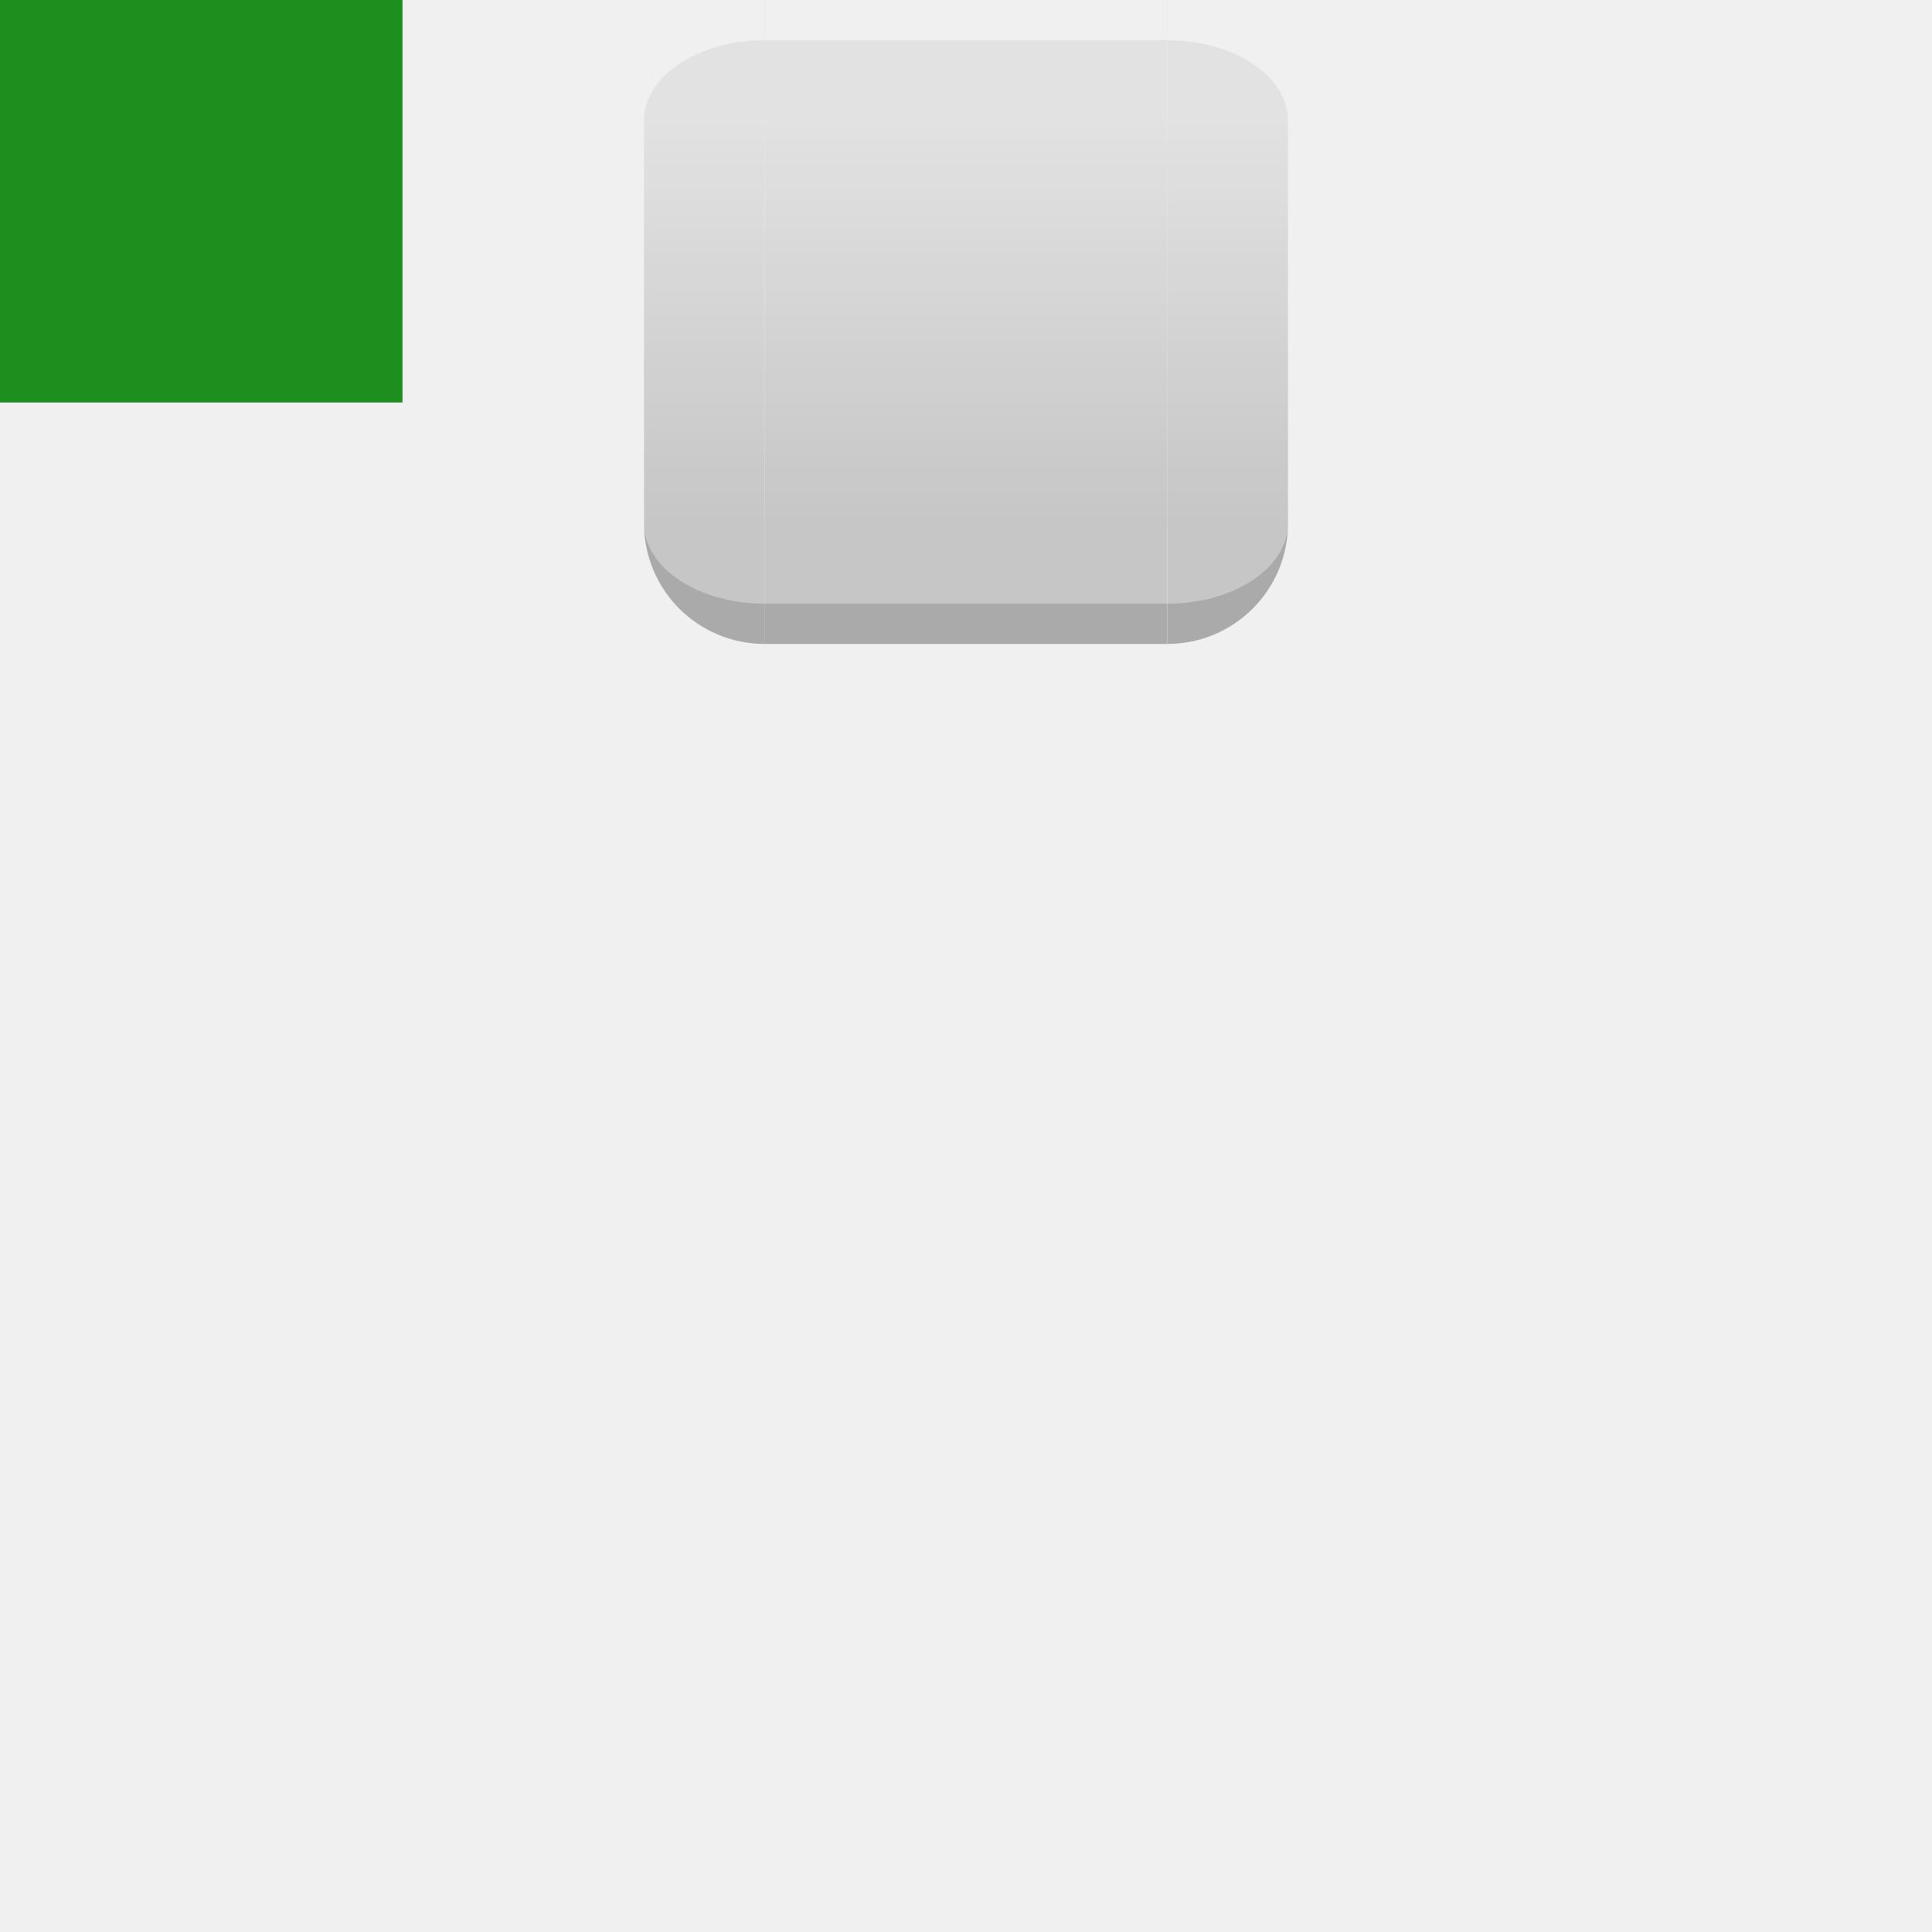
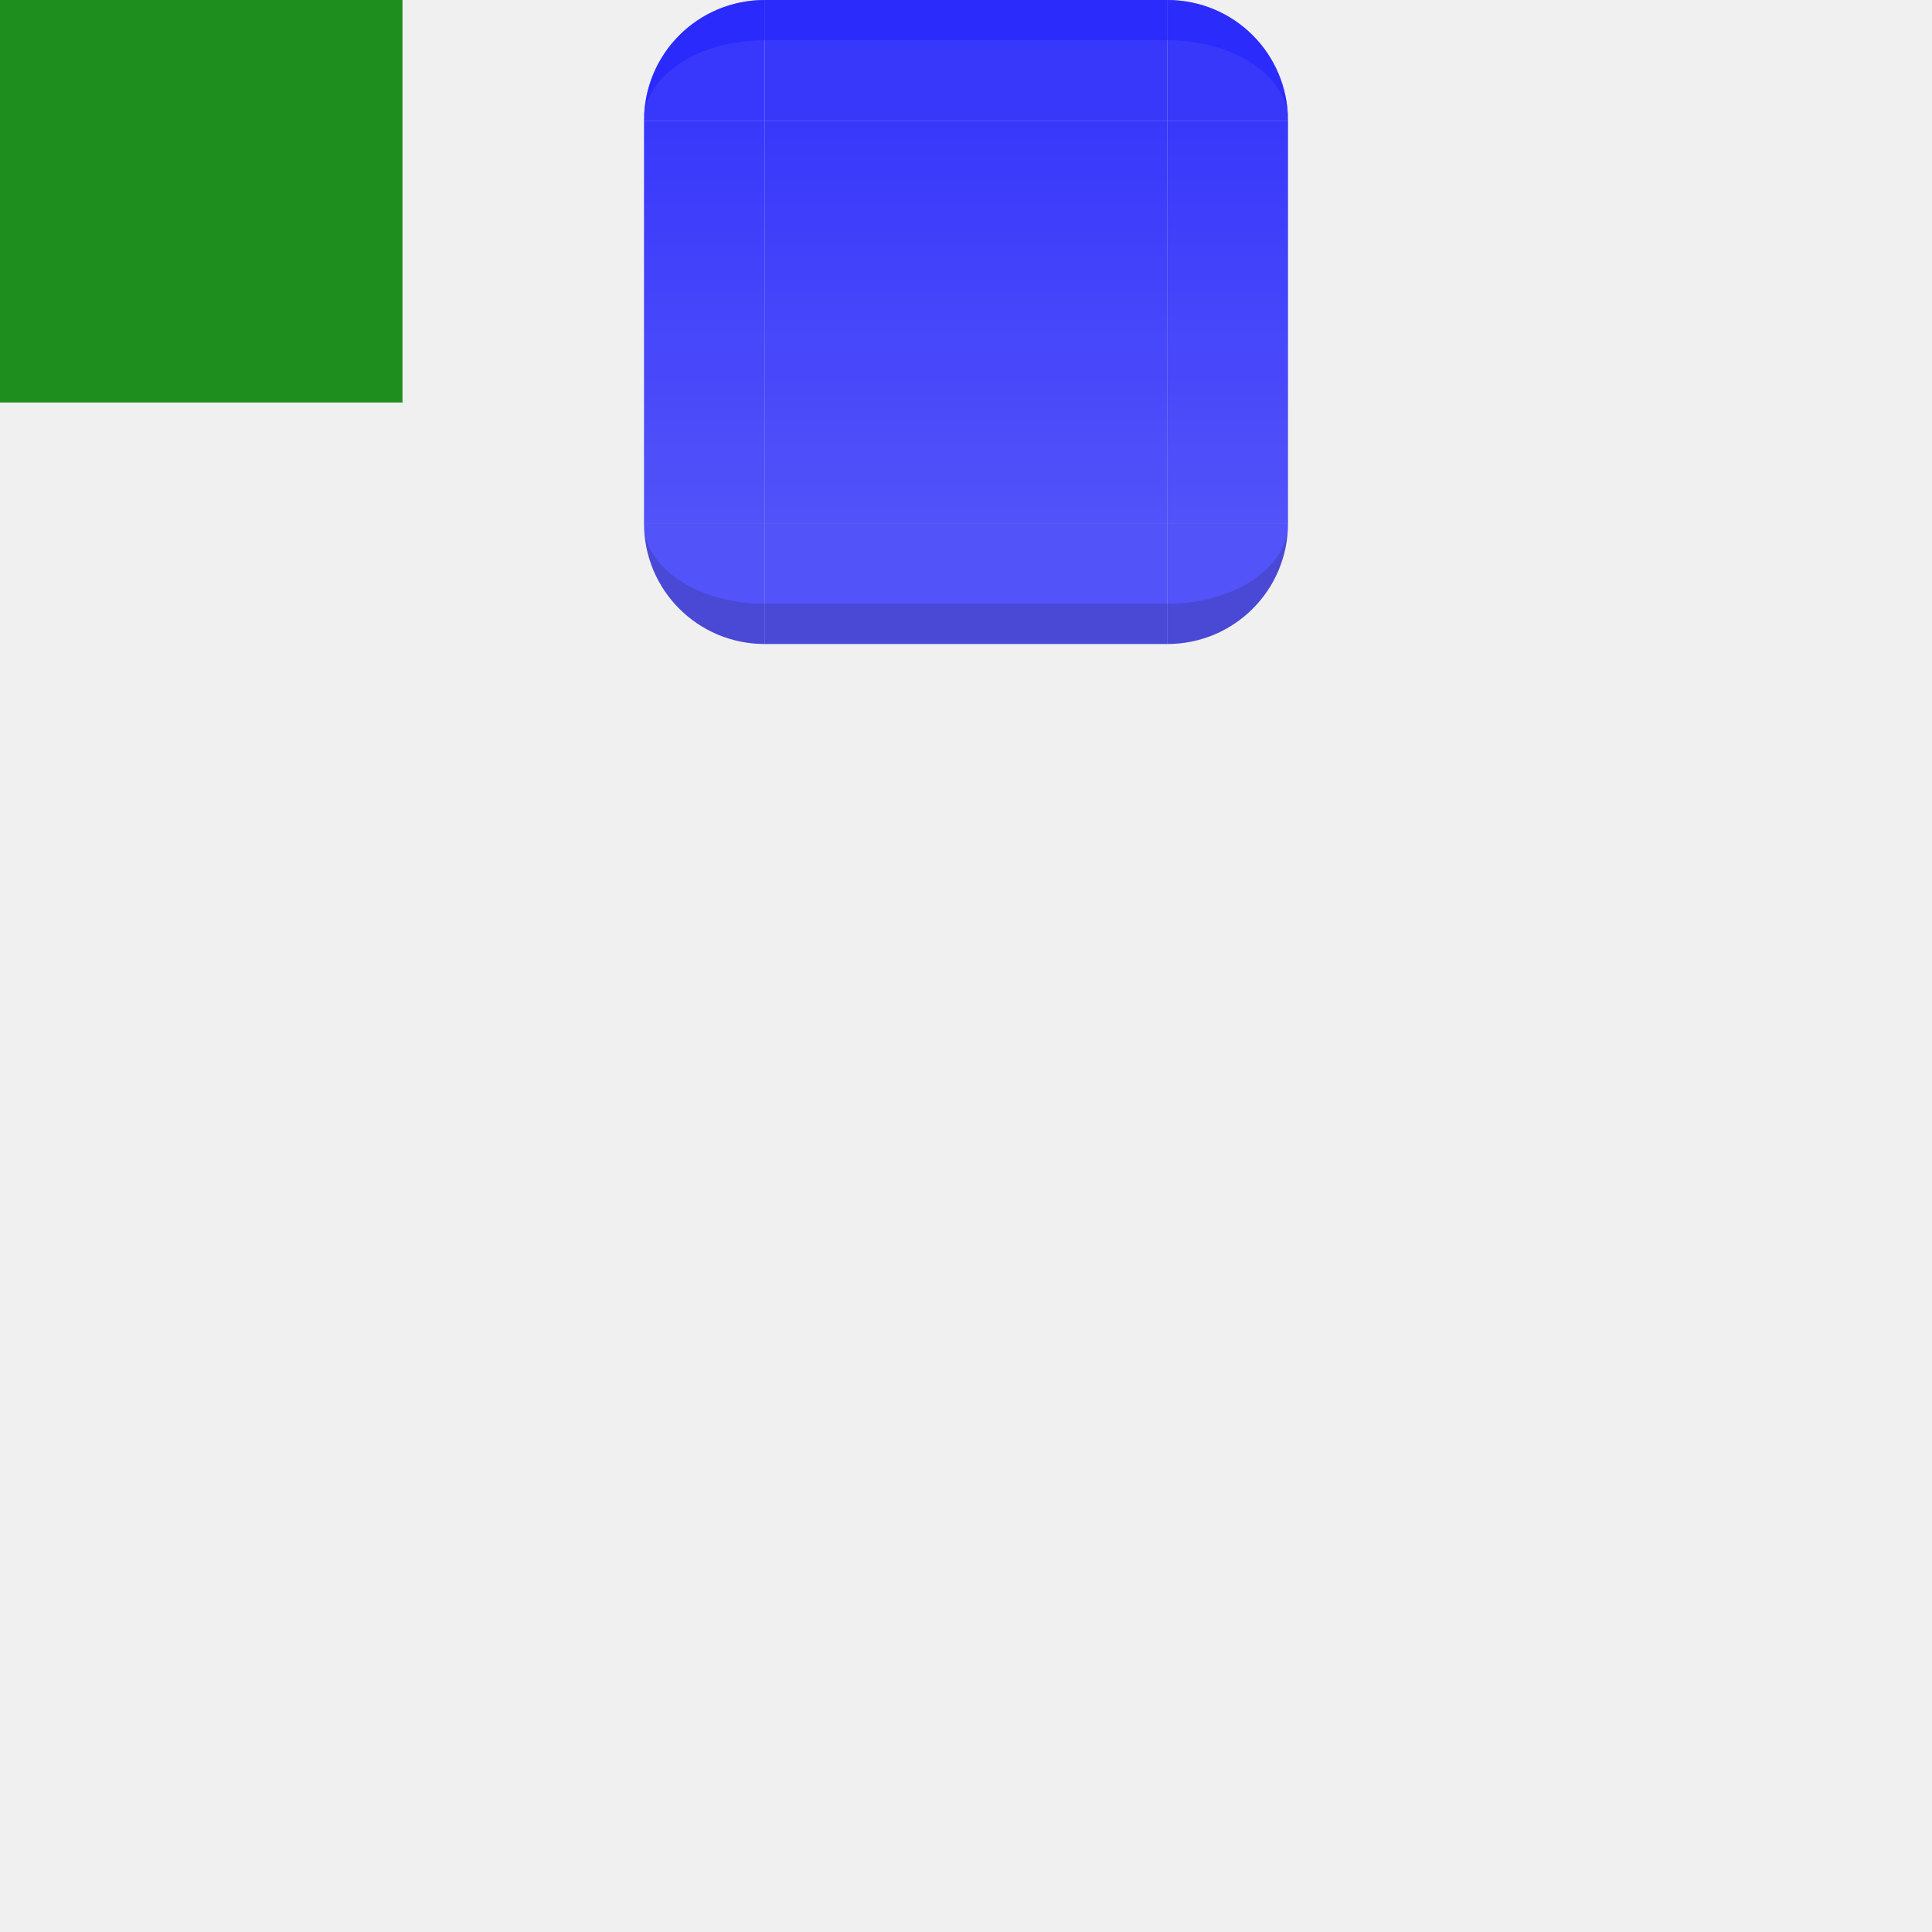
<svg xmlns="http://www.w3.org/2000/svg" xmlns:xlink="http://www.w3.org/1999/xlink" id="svg2" height="48" width="48" version="1.1">
  <defs id="defs4">
-     <style id="current-color-scheme" type="text/css">.ColorScheme-Text {
-         color:#31363b;
-       }
-       .ColorScheme-Background{
-         color:#eff0f1;
-       }
-       .ColorScheme-ViewText {
-         color:#31363b;
-       }
-       .ColorScheme-ViewBackground{
-         color:#fcfcfc;
-       }
-       .ColorScheme-ViewHover {
-         color:#3daee9;
-       }
-       .ColorScheme-ViewFocus{
-         color:#3daee9;
-       }
-       .ColorScheme-ButtonText {
-         color:#31363b;
-       }
-       .ColorScheme-ButtonBackground{
-         color:#eff0f1;
-       }
-       .ColorScheme-ButtonHover {
-         color:#3daee9;
-       }
-       .ColorScheme-ButtonFocus{
-         color:#3daee9;
-       }</style>
-     <linearGradient id="linearGradient4938">
-       <stop id="stop4940" style="stop-color:#c0c0c0" offset="0" />
-       <stop id="stop4942" style="stop-color:#e0e0e0" offset="1" />
-     </linearGradient>
-     <linearGradient id="linearGradient4309" x1="-50.6" xlink:href="#linearGradient4938" gradientUnits="userSpaceOnUse" y1="61" gradientTransform="matrix(.29412 0 0 1 39.88 -48)" x2="-50.6" y2="51" />
-     <linearGradient id="linearGradient4312" x1="-36" xlink:href="#linearGradient4938" gradientUnits="userSpaceOnUse" y1="61" gradientTransform="translate(66,-48)" x2="-36" y2="51" />
-     <linearGradient id="linearGradient4315" x1="-72" xlink:href="#linearGradient4938" gradientUnits="userSpaceOnUse" y1="61" gradientTransform="translate(90,-48)" x2="-72" y2="51" />
+     <style id="current-color-scheme" type="text/css">
+ 			.ColorScheme-Text { color:#0000FF; }
+ 		</style>
+     <g class="ColorScheme-Text">
+       <linearGradient id="linearGradient3224" x1="25" xlink:href="#linearGradient4631" gradientUnits="userSpaceOnUse" y1="17" gradientTransform="matrix(0.068182,0,0,1,46.795,-4.1507e-6)" x2="25" y2="3" />
+       <linearGradient id="linearGradient4631">
+         <stop id="stop4940-9" style="stop-color:currentColor;stop-opacity:.75" offset="0" />
+         <stop id="stop4942-4" style="stop-color:currentColor;stop-opacity:.875" offset="1" />
+       </linearGradient>
+       <linearGradient id="linearGradient3226" x1="25" xlink:href="#linearGradient4631" gradientUnits="userSpaceOnUse" y1="17" gradientTransform="matrix(0.068182,0,0,1,-0.20455,-4.1507e-6)" x2="25" y2="3" />
+       <linearGradient id="linearGradient3228" x1="25" xlink:href="#linearGradient4631" gradientUnits="userSpaceOnUse" y1="17" gradientTransform="matrix(.22727 0 0 .71429 18.318 .85714)" x2="25" y2="3" />
+     </g>
  </defs>
  <rect id="hint-stretch-borders" style="opacity:.875;fill:#008000" height="10" width="10" y="-4.8828e-7" x="0" />
-   <rect id="north-active-tab-left" style="opacity:.875;fill:url(#linearGradient4315)" height="10" width="3" y="3" x="16" />
-   <rect id="north-active-tab-right" style="opacity:.875;fill:url(#linearGradient4312)" height="10" width="3" y="3" x="29" />
-   <rect id="north-active-tab-center" style="opacity:.875;fill:url(#linearGradient4309)" height="10" width="10" y="3" x="19" />
-   <g id="north-active-tab-top" style="opacity:.875" transform="matrix(.29412 0 0 1 81.35 -41)">
-     <rect id="rect3067" style="opacity:1;fill:#e0e0e0" transform="scale(1,-1)" height="3" width="34" y="-44" x="-212" />
-     <rect id="rect3069" style="opacity:.5;fill:#ffffff" transform="translate(-141,-7)" height="1" width="34" y="48" x="-71" />
+   <g id="north-active" class="ColorScheme-Text">
+     <g id="north-active-tab-topleft" style="opacity:.875" transform="translate(16)">
+       <path style="fill-opacity:.878;fill:currentColor" d="m3 0c-1.662 0-3 1.338-3 3h3v-3z" />
+       <path style="opacity:.5;fill:currentColor" d="m3 0c-1.662 0-3 1.338-3 3 0-1.108 1.338-2 3-2v-1z" />
+     </g>
+     <rect id="north-active-tab-center" style="opacity:.875;fill:url(#linearGradient3228)" height="10" width="10" y="3" x="19" />
+     <g id="north-active-tab-topright" style="opacity:.875" transform="translate(-18)">
+       <path style="fill-opacity:.875;fill:currentColor" d="m47 0c1.662 0 3 1.338 3 3h-3v-3z" />
+       <path style="opacity:.5;fill:currentColor" d="m47 0v1c1.662 0 3 .892 3 2 0-1.662-1.338-3-3-3z" />
+     </g>
+     <g id="north-active-tab-bottomleft" style="opacity:.875" transform="translate(16,-4)">
+       <path style="fill-opacity:.75;fill:currentColor" d="m3 20c-1.662 0-3-1.338-3-3h3v3z" />
+       <path style="opacity:.165;fill:#000000" d="m3 20c-1.662 0-3-1.338-3-3 0 1.108 1.338 2 3 2v1z" />
+     </g>
+     <g id="north-active-tab-bottomright" style="opacity:.875" transform="translate(-18,-4)">
+       <path style="fill-opacity:.75;fill:currentColor" d="m47 20c1.662 0 3-1.338 3-3h-3v3z" />
+       <path style="opacity:.165;fill:#000000" d="m47 20v-1c1.662 0 3-.892 3-2 0 1.662-1.338 3-3 3z" />
+     </g>
+     <g id="north-active-tab-top" style="opacity:.875" transform="matrix(.22727 0 0 1 18.318 0)">
+       <rect style="fill-opacity:.875;fill:currentColor" transform="rotate(90)" height="44" width="3" y="-47" x="0" />
+       <path style="opacity:.5;fill:currentColor" d="m3 0v1h44v-1h-44z" />
+     </g>
+     <g id="north-active-tab-left" transform="matrix(1 0 0 .71429 16 .85714)">
+       <rect style="opacity:.875;fill:url(#linearGradient3226)" height="14" width="3" y="3" x="-1.7881e-7" />
+     </g>
+     <g id="north-active-tab-bottom" style="opacity:.875" transform="matrix(.22727 0 0 1 18.318 -4)">
+       <rect style="fill-opacity:.75;fill:currentColor" transform="matrix(0,-1,-1,0,0,0)" height="44" width="3" y="-47" x="-20" />
+       <path style="opacity:0.165;fill:#000000" d="m3 20v-1h44v1h-44z" />
+     </g>
+     <g id="north-active-tab-right" transform="matrix(1 0 0 .71429 -18 .85714)">
+       <rect style="opacity:.875;fill:url(#linearGradient3224)" height="14" width="3" y="3" x="47" />
+     </g>
  </g>
-   <g id="north-active-tab-topleft" style="opacity:.875" transform="translate(231,-41)">
-     <path id="path3073" style="opacity:1;fill:#e0e0e0" d="m-215 44c0-1.662 1.338-3 3-3v3h-3z" />
-     <path id="path3075" style="opacity:.5;fill:#ffffff" d="m-212 41c-1.662 0-3 1.338-3 3 0-1.108 1.338-2 3-2v-1z" />
+   <g id="west-active" style="opacity:0" transform="translate(-16,16)" class="ColorScheme-Text">
+     <g id="west-active-tab-topleft" style="opacity:.875" transform="translate(16)">
+       <path style="fill-opacity:.875;fill:currentColor" d="m3 0c-1.662 0-3 1.338-3 3h3v-3z" />
+       <path style="opacity:.5;fill:currentColor" d="m3 0c-1.662 0-3 1.338-3 3 0-1.108 1.338-2 3-2v-1z" />
+     </g>
+     <rect id="west-active-tab-center" style="opacity:.875;fill:url(#linearGradient3228)" height="10" width="10" y="3" x="19" />
+     <g id="west-active-tab-topright" style="opacity:.875" transform="translate(-18)">
+       <path style="fill-opacity:.878;fill:currentColor" d="m47 0c1.662 0 3 1.338 3 3h-3v-3z" />
+       <path style="opacity:.5;fill:currentColor" d="m47 0v1c1.662 0 3 .892 3 2 0-1.662-1.338-3-3-3z" />
+     </g>
+     <g id="west-active-tab-bottomleft" style="opacity:.875" transform="translate(16,-4)">
+       <path style="fill-opacity:.75;fill:currentColor" d="m3 20c-1.662 0-3-1.338-3-3h3v3z" />
+       <path style="opacity:.165;fill:#000000" d="m3 20c-1.662 0-3-1.338-3-3 0 1.108 1.338 2 3 2v1z" />
+     </g>
+     <g id="west-active-tab-bottomright" style="opacity:.875" transform="translate(-18,-4)" class="ColorScheme-Text">
+       <path style="fill-opacity:.75;fill:currentColor" d="m47 20c1.662 0 3-1.338 3-3h-3v3z" />
+       <path style="opacity:.165;fill:#000000" d="m47 20v-1c1.662 0 3-.892 3-2 0 1.662-1.338 3-3 3z" />
+     </g>
+     <g id="west-active-tab-top" style="opacity:.875" transform="matrix(.22727 0 0 1 18.318 0)" class="ColorScheme-Text">
+       <rect style="fill-opacity:.878;fill:currentColor" transform="rotate(90)" height="44" width="3" y="-47" x="0" />
+       <path style="opacity:.5;fill:currentColor" d="m3 0v1h44v-1h-44z" />
+     </g>
+     <g id="west-active-tab-left" transform="matrix(1 0 0 .71429 16 .85714)">
+       <rect style="opacity:.875;fill:url(#linearGradient3226)" height="14" width="3" y="3" x="-1.7881e-7" />
+     </g>
+     <g id="west-active-tab-bottom" style="opacity:.875" transform="matrix(.22727 0 0 1 18.318 -4)" class="ColorScheme-Text">
+       <rect style="fill-opacity:.75;fill:currentColor" transform="matrix(0,-1,-1,0,0,0)" height="44" width="3" y="-47" x="-20" />
+       <path style="opacity:0.165;fill:#000000" d="m3 20v-1h44v1h-44z" />
+     </g>
+     <g id="west-active-tab-right" transform="matrix(1 0 0 .71429 -18 .85714)">
+       <rect style="opacity:.875;fill:url(#linearGradient3224)" height="14" width="3" y="3" x="47" />
+     </g>
  </g>
-   <g id="north-active-tab-topright" style="opacity:.875" transform="translate(207,-41)">
-     <path id="path3079" style="opacity:1;fill:#e0e0e0" d="m-175 44c0-1.662-1.338-3-3-3v3h3z" />
-     <path id="path3081" style="opacity:.5;fill:#ffffff" d="m-178 41c1.662 0 3 1.338 3 3 0-1.108-1.338-2-3-2v-1z" />
+   <g id="east-active" style="opacity:0" transform="translate(16,16)" class="ColorScheme-Text">
+     <g id="east-active-tab-topleft" style="opacity:.875" transform="translate(16)" class="ColorScheme-Text">
+       <path style="fill-opacity:.875;fill:currentColor" d="m3 0c-1.662 0-3 1.338-3 3h3v-3z" />
+       <path style="opacity:.5;fill:currentColor" d="m3 0c-1.662 0-3 1.338-3 3 0-1.108 1.338-2 3-2v-1z" />
+     </g>
+     <rect id="east-active-tab-center" style="opacity:.875;fill:url(#linearGradient3228)" height="10" width="10" y="3" x="19" />
+     <g id="east-active-tab-topright" style="opacity:.875" transform="translate(-18)" class="ColorScheme-Text">
+       <path style="fill-opacity:.875;fill:currentColor" d="m47 0c1.662 0 3 1.338 3 3h-3v-3z" />
+       <path style="opacity:.5;fill:currentColor" d="m47 0v1c1.662 0 3 .892 3 2 0-1.662-1.338-3-3-3z" />
+     </g>
+     <g id="east-active-tab-bottomleft" style="opacity:.875" transform="translate(16,-4)" class="ColorScheme-Text">
+       <path style="fill-opacity:.75;fill:currentColor" d="m3 20c-1.662 0-3-1.338-3-3h3v3z" />
+       <path style="opacity:.165;fill:#000000" d="m3 20c-1.662 0-3-1.338-3-3 0 1.108 1.338 2 3 2v1z" />
+     </g>
+     <g id="east-active-tab-bottomright" style="opacity:.875" transform="translate(-18,-4)" class="ColorScheme-Text">
+       <path style="fill-opacity:.75;fill:currentColor" d="m47 20c1.662 0 3-1.338 3-3h-3v3z" />
+       <path style="opacity:.165;fill:#000000" d="m47 20v-1c1.662 0 3-.892 3-2 0 1.662-1.338 3-3 3z" />
+     </g>
+     <g id="east-active-tab-top" style="opacity:.875" transform="matrix(.22727 0 0 1 18.318 0)" class="ColorScheme-Text">
+       <rect style="fill-opacity:.875;fill:currentColor" transform="rotate(90)" height="44" width="3" y="-47" x="0" />
+       <path style="opacity:.5;fill:currentColor" d="m3 0v1h44v-1h-44z" />
+     </g>
+     <g id="east-active-tab-left" transform="matrix(1 0 0 .71429 16 .85714)">
+       <rect style="opacity:.875;fill:url(#linearGradient3226)" height="14" width="3" y="3" x="-1.7881e-7" />
+     </g>
+     <g id="east-active-tab-bottom" style="opacity:.875" transform="matrix(.22727 0 0 1 18.318 -4)" class="ColorScheme-Text">
+       <rect style="fill-opacity:.75;fill:currentColor" transform="matrix(0,-1,-1,0,0,0)" height="44" width="3" y="-47" x="-20" />
+       <path style="opacity:0.165;fill:#000000" d="m3 20v-1h44v1h-44z" />
+     </g>
+     <g id="east-active-tab-right" transform="matrix(1 0 0 .71429 -18 .85714)">
+       <rect style="opacity:.875;fill:url(#linearGradient3224)" height="14" width="3" y="3" x="47" />
+     </g>
  </g>
-   <g id="north-active-tab-bottom" style="opacity:.875" transform="matrix(.29412 0 0 -1 81.35 56.998)">
-     <rect id="rect3085" style="opacity:1;fill:#c0c0c0" transform="scale(1,-1)" height="3" width="34" y="-44" x="-212" />
-     <rect id="rect3087" style="opacity:.165;fill:#000000" transform="translate(-141,-7)" height="1" width="34" y="48" x="-71" />
-   </g>
-   <g id="north-active-tab-bottomleft" style="opacity:.875" transform="matrix(1,0,0,-1,231,56.998)">
-     <path id="path3091" style="opacity:1;fill:#c0c0c0" d="m-215 44c0-1.662 1.338-3 3-3v3h-3z" />
-     <path id="path3093" style="opacity:.165;fill:#000000" d="m-212 41c-1.662 0-3 1.338-3 3 0-1.108 1.338-2 3-2v-1z" />
-   </g>
-   <g id="north-active-tab-bottomright" style="opacity:.875" transform="matrix(1,0,0,-1,207,56.998)">
-     <path id="path3097" style="opacity:1;fill:#c0c0c0" d="m-175 44c0-1.662-1.338-3-3-3v3h3z" />
-     <path id="path3099" style="opacity:.165;fill:#000000" d="m-178 41c1.662 0 3 1.338 3 3 0-1.108-1.338-2-3-2v-1z" />
-   </g>
-   <rect id="east-active-tab-left" style="opacity:0" height="10" width="3" y="19" x="32" />
-   <rect id="east-active-tab-right" style="opacity:0" height="10" width="3" y="19" x="45" />
-   <rect id="east-active-tab-center" style="opacity:0" height="10" width="10" y="19" x="35" />
-   <g id="east-active-tab-top" style="opacity:0" transform="matrix(.29412 0 0 1 97.35 -25)">
-     <rect id="rect3467" style="opacity:.125;fill:#ffffff" transform="scale(1,-1)" height="3" width="34" y="-44" x="-212" />
-     <rect id="rect3469" style="opacity:.062;fill:#ffffff" transform="translate(-141,-7)" height="1" width="34" y="48" x="-71" />
-   </g>
-   <g id="east-active-tab-topleft" style="opacity:0" transform="translate(247,-25)">
-     <path id="path3473" style="opacity:.125;fill:#ffffff" d="m-215 44c0-1.662 1.338-3 3-3v3h-3z" />
-     <path id="path3475" style="opacity:.062;fill:#ffffff" d="m-212 41c-1.662 0-3 1.338-3 3 0-1.108 1.338-2 3-2v-1z" />
-   </g>
-   <g id="east-active-tab-topright" style="opacity:0" transform="translate(223,-25)">
-     <path id="path3479" style="opacity:.125;fill:#ffffff" d="m-175 44c0-1.662-1.338-3-3-3v3h3z" />
-     <path id="path3481" style="opacity:.062;fill:#ffffff" d="m-178 41c1.662 0 3 1.338 3 3 0-1.108-1.338-2-3-2v-1z" />
-   </g>
-   <g id="east-active-tab-bottom" style="opacity:0" transform="matrix(.29412 0 0 -1 97.35 72.998)">
-     <rect id="rect3485" style="opacity:.125;fill-opacity:.753;fill:#ffffff" transform="scale(1,-1)" height="3" width="34" y="-44" x="-212" />
-     <rect id="rect3487" style="opacity:.062;fill:#000000" transform="translate(-141,-7)" height="1" width="34" y="48" x="-71" />
-   </g>
-   <g id="east-active-tab-bottomleft" style="opacity:0" transform="matrix(1,0,0,-1,247,72.998)">
-     <path id="path3491" style="opacity:.125;fill-opacity:.753;fill:#ffffff" d="m-215 44c0-1.662 1.338-3 3-3v3h-3z" />
-     <path id="path3493" style="opacity:.062;fill:#000000" d="m-212 41c-1.662 0-3 1.338-3 3 0-1.108 1.338-2 3-2v-1z" />
-   </g>
-   <g id="east-active-tab-bottomright" style="opacity:0" transform="matrix(1,0,0,-1,223,72.998)">
-     <path id="path3497" style="opacity:.125;fill-opacity:.753;fill:#ffffff" d="m-175 44c0-1.662-1.338-3-3-3v3h3z" />
-     <path id="path3499" style="opacity:.062;fill:#000000" d="m-178 41c1.662 0 3 1.338 3 3 0-1.108-1.338-2-3-2v-1z" />
-   </g>
-   <rect id="west-active-tab-left" style="opacity:0" height="10" width="3" y="19" x="0" />
-   <rect id="west-active-tab-right" style="opacity:0" height="10" width="3" y="19" x="13" />
-   <rect id="west-active-tab-center" style="opacity:0" height="10" width="10" y="19" x="3" />
-   <g id="west-active-tab-top" style="opacity:0" transform="matrix(.29412 0 0 1 65.35 -25)">
-     <rect id="rect3515" style="opacity:.125;fill:#ffffff" transform="scale(1,-1)" height="3" width="34" y="-44" x="-212" />
-     <rect id="rect3517" style="opacity:.062;fill:#ffffff" transform="translate(-141,-7)" height="1" width="34" y="48" x="-71" />
-   </g>
-   <g id="west-active-tab-topleft" style="opacity:0" transform="translate(215,-25)">
-     <path id="path3521" style="opacity:.125;fill:#ffffff" d="m-215 44c0-1.662 1.338-3 3-3v3h-3z" />
-     <path id="path3523" style="opacity:.062;fill:#ffffff" d="m-212 41c-1.662 0-3 1.338-3 3 0-1.108 1.338-2 3-2v-1z" />
-   </g>
-   <g id="west-active-tab-topright" style="opacity:0" transform="translate(191,-25)">
-     <path id="path3527" style="opacity:.125;fill:#ffffff" d="m-175 44c0-1.662-1.338-3-3-3v3h3z" />
-     <path id="path3529" style="opacity:.062;fill:#ffffff" d="m-178 41c1.662 0 3 1.338 3 3 0-1.108-1.338-2-3-2v-1z" />
-   </g>
-   <g id="west-active-tab-bottom" style="opacity:0" transform="matrix(.29412 0 0 -1 65.35 72.998)">
-     <rect id="rect3533" style="opacity:.125;fill-opacity:.753;fill:#ffffff" transform="scale(1,-1)" height="3" width="34" y="-44" x="-212" />
-     <rect id="rect3535" style="opacity:.062;fill:#000000" transform="translate(-141,-7)" height="1" width="34" y="48" x="-71" />
-   </g>
-   <g id="west-active-tab-bottomleft" style="opacity:0" transform="matrix(1,0,0,-1,215,72.998)">
-     <path id="path3539" style="opacity:.125;fill-opacity:.753;fill:#ffffff" d="m-215 44c0-1.662 1.338-3 3-3v3h-3z" />
-     <path id="path3541" style="opacity:.062;fill:#000000" d="m-212 41c-1.662 0-3 1.338-3 3 0-1.108 1.338-2 3-2v-1z" />
-   </g>
-   <g id="west-active-tab-bottomright" style="opacity:0" transform="matrix(1,0,0,-1,191,72.998)">
-     <path id="path3545" style="opacity:.125;fill-opacity:.753;fill:#ffffff" d="m-175 44c0-1.662-1.338-3-3-3v3h3z" />
-     <path id="path3547" style="opacity:.062;fill:#000000" d="m-178 41c1.662 0 3 1.338 3 3 0-1.108-1.338-2-3-2v-1z" />
-   </g>
-   <rect id="south-active-tab-left" style="opacity:0" height="10" width="3" y="34.998" x="16" />
-   <rect id="south-active-tab-right" style="opacity:0" height="10" width="3" y="34.998" x="29" />
-   <rect id="south-active-tab-center" style="opacity:0" height="10" width="10" y="34.998" x="19" />
-   <g id="south-active-tab-top" style="opacity:0" transform="matrix(.29412 0 0 1 81.35 -9)">
-     <rect id="rect3563" style="opacity:.125;fill:#ffffff" transform="scale(1,-1)" height="3" width="34" y="-44" x="-212" />
-     <rect id="rect3565" style="opacity:.062;fill:#ffffff" transform="translate(-141,-7)" height="1" width="34" y="48" x="-71" />
-   </g>
-   <g id="south-active-tab-topleft" style="opacity:0" transform="translate(231,-9)">
-     <path id="path3569" style="opacity:.125;fill:#ffffff" d="m-215 44c0-1.662 1.338-3 3-3v3h-3z" />
-     <path id="path3571" style="opacity:.062;fill:#ffffff" d="m-212 41c-1.662 0-3 1.338-3 3 0-1.108 1.338-2 3-2v-1z" />
-   </g>
-   <g id="south-active-tab-topright" style="opacity:0" transform="translate(207,-9)">
-     <path id="path3575" style="opacity:.125;fill:#ffffff" d="m-175 44c0-1.662-1.338-3-3-3v3h3z" />
-     <path id="path3577" style="opacity:.062;fill:#ffffff" d="m-178 41c1.662 0 3 1.338 3 3 0-1.108-1.338-2-3-2v-1z" />
-   </g>
-   <g id="south-active-tab-bottom" style="opacity:0" transform="matrix(.29412 0 0 -1 81.35 88.998)">
-     <rect id="rect3581" style="opacity:.125;fill-opacity:.753;fill:#ffffff" transform="scale(1,-1)" height="3" width="34" y="-44" x="-212" />
-     <rect id="rect3583" style="opacity:.062;fill:#000000" transform="translate(-141,-7)" height="1" width="34" y="48" x="-71" />
-   </g>
-   <g id="south-active-tab-bottomleft" style="opacity:0" transform="matrix(1,0,0,-1,231,88.998)">
-     <path id="path3587" style="opacity:.125;fill-opacity:.753;fill:#ffffff" d="m-215 44c0-1.662 1.338-3 3-3v3h-3z" />
-     <path id="path3589" style="opacity:.062;fill:#000000" d="m-212 41c-1.662 0-3 1.338-3 3 0-1.108 1.338-2 3-2v-1z" />
-   </g>
-   <g id="south-active-tab-bottomright" style="opacity:0" transform="matrix(1,0,0,-1,207,88.998)">
-     <path id="path3593" style="opacity:.125;fill-opacity:.753;fill:#ffffff" d="m-175 44c0-1.662-1.338-3-3-3v3h3z" />
-     <path id="path3595" style="opacity:.062;fill:#000000" d="m-178 41c1.662 0 3 1.338 3 3 0-1.108-1.338-2-3-2v-1z" />
+   <g id="south-active" style="opacity:0" transform="translate(1.7881e-7,32)" class="ColorScheme-Text">
+     <g id="south-active-tab-topleft" style="opacity:.875" transform="translate(16)">
+       <path style="fill-opacity:.875;fill:currentColor" d="m3 0c-1.662 0-3 1.338-3 3h3v-3z" />
+       <path style="opacity:.5;fill:currentColor" d="m3 0c-1.662 0-3 1.338-3 3 0-1.108 1.338-2 3-2v-1z" />
+     </g>
+     <rect id="south-active-tab-center" style="opacity:.875;fill:url(#linearGradient3228)" height="10" width="10" y="3" x="19" />
+     <g id="south-active-tab-topright" style="opacity:.875" transform="translate(-18)">
+       <path style="fill-opacity:.875;fill:currentColor" d="m47 0c1.662 0 3 1.338 3 3h-3v-3z" />
+       <path style="opacity:.5;fill:currentColor" d="m47 0v1c1.662 0 3 .892 3 2 0-1.662-1.338-3-3-3z" />
+     </g>
+     <g id="south-active-tab-bottomleft" style="opacity:.875" transform="translate(16,-4)">
+       <path style="fill-opacity:.75;fill:currentColor" d="m3 20c-1.662 0-3-1.338-3-3h3v3z" />
+       <path style="opacity:.165;fill:#000000" d="m3 20c-1.662 0-3-1.338-3-3 0 1.108 1.338 2 3 2v1z" />
+     </g>
+     <g id="south-active-tab-bottomright" style="opacity:.875" transform="translate(-18,-4)">
+       <path style="fill-opacity:.75;fill:currentColor" d="m47 20c1.662 0 3-1.338 3-3h-3v3z" />
+       <path style="opacity:.165;fill:#000000" d="m47 20v-1c1.662 0 3-.892 3-2 0 1.662-1.338 3-3 3z" />
+     </g>
+     <g id="south-active-tab-top" style="opacity:.875" transform="matrix(.22727 0 0 1 18.318 0)">
+       <rect style="fill-opacity:.875;fill:currentColor" transform="rotate(90)" height="44" width="3" y="-47" x="0" />
+       <path style="opacity:.5;fill:currentColor" d="m3 0v1h44v-1h-44z" />
+     </g>
+     <g id="south-active-tab-left" transform="matrix(1 0 0 .71429 16 .85714)">
+       <rect style="opacity:.875;fill:url(#linearGradient3226)" height="14" width="3" y="3" x="-1.7881e-7" />
+     </g>
+     <g id="south-active-tab-bottom" style="opacity:.875" transform="matrix(0.2272727,0,0,1,18.31818,-4)">
+       <rect style="fill-opacity:.75;fill:currentColor" transform="matrix(0,-1,-1,0,0,0)" height="44" width="3" y="-47" x="-20" />
+       <path style="opacity:0.165;fill:#000000" d="m3 20v-1h44v1h-44z" />
+     </g>
+     <g id="south-active-tab-right" transform="matrix(1 0 0 .71429 -18 .85714)">
+       <rect style="opacity:.875;fill:url(#linearGradient3224)" height="14" width="3" y="3" x="47" />
+     </g>
  </g>
</svg>
